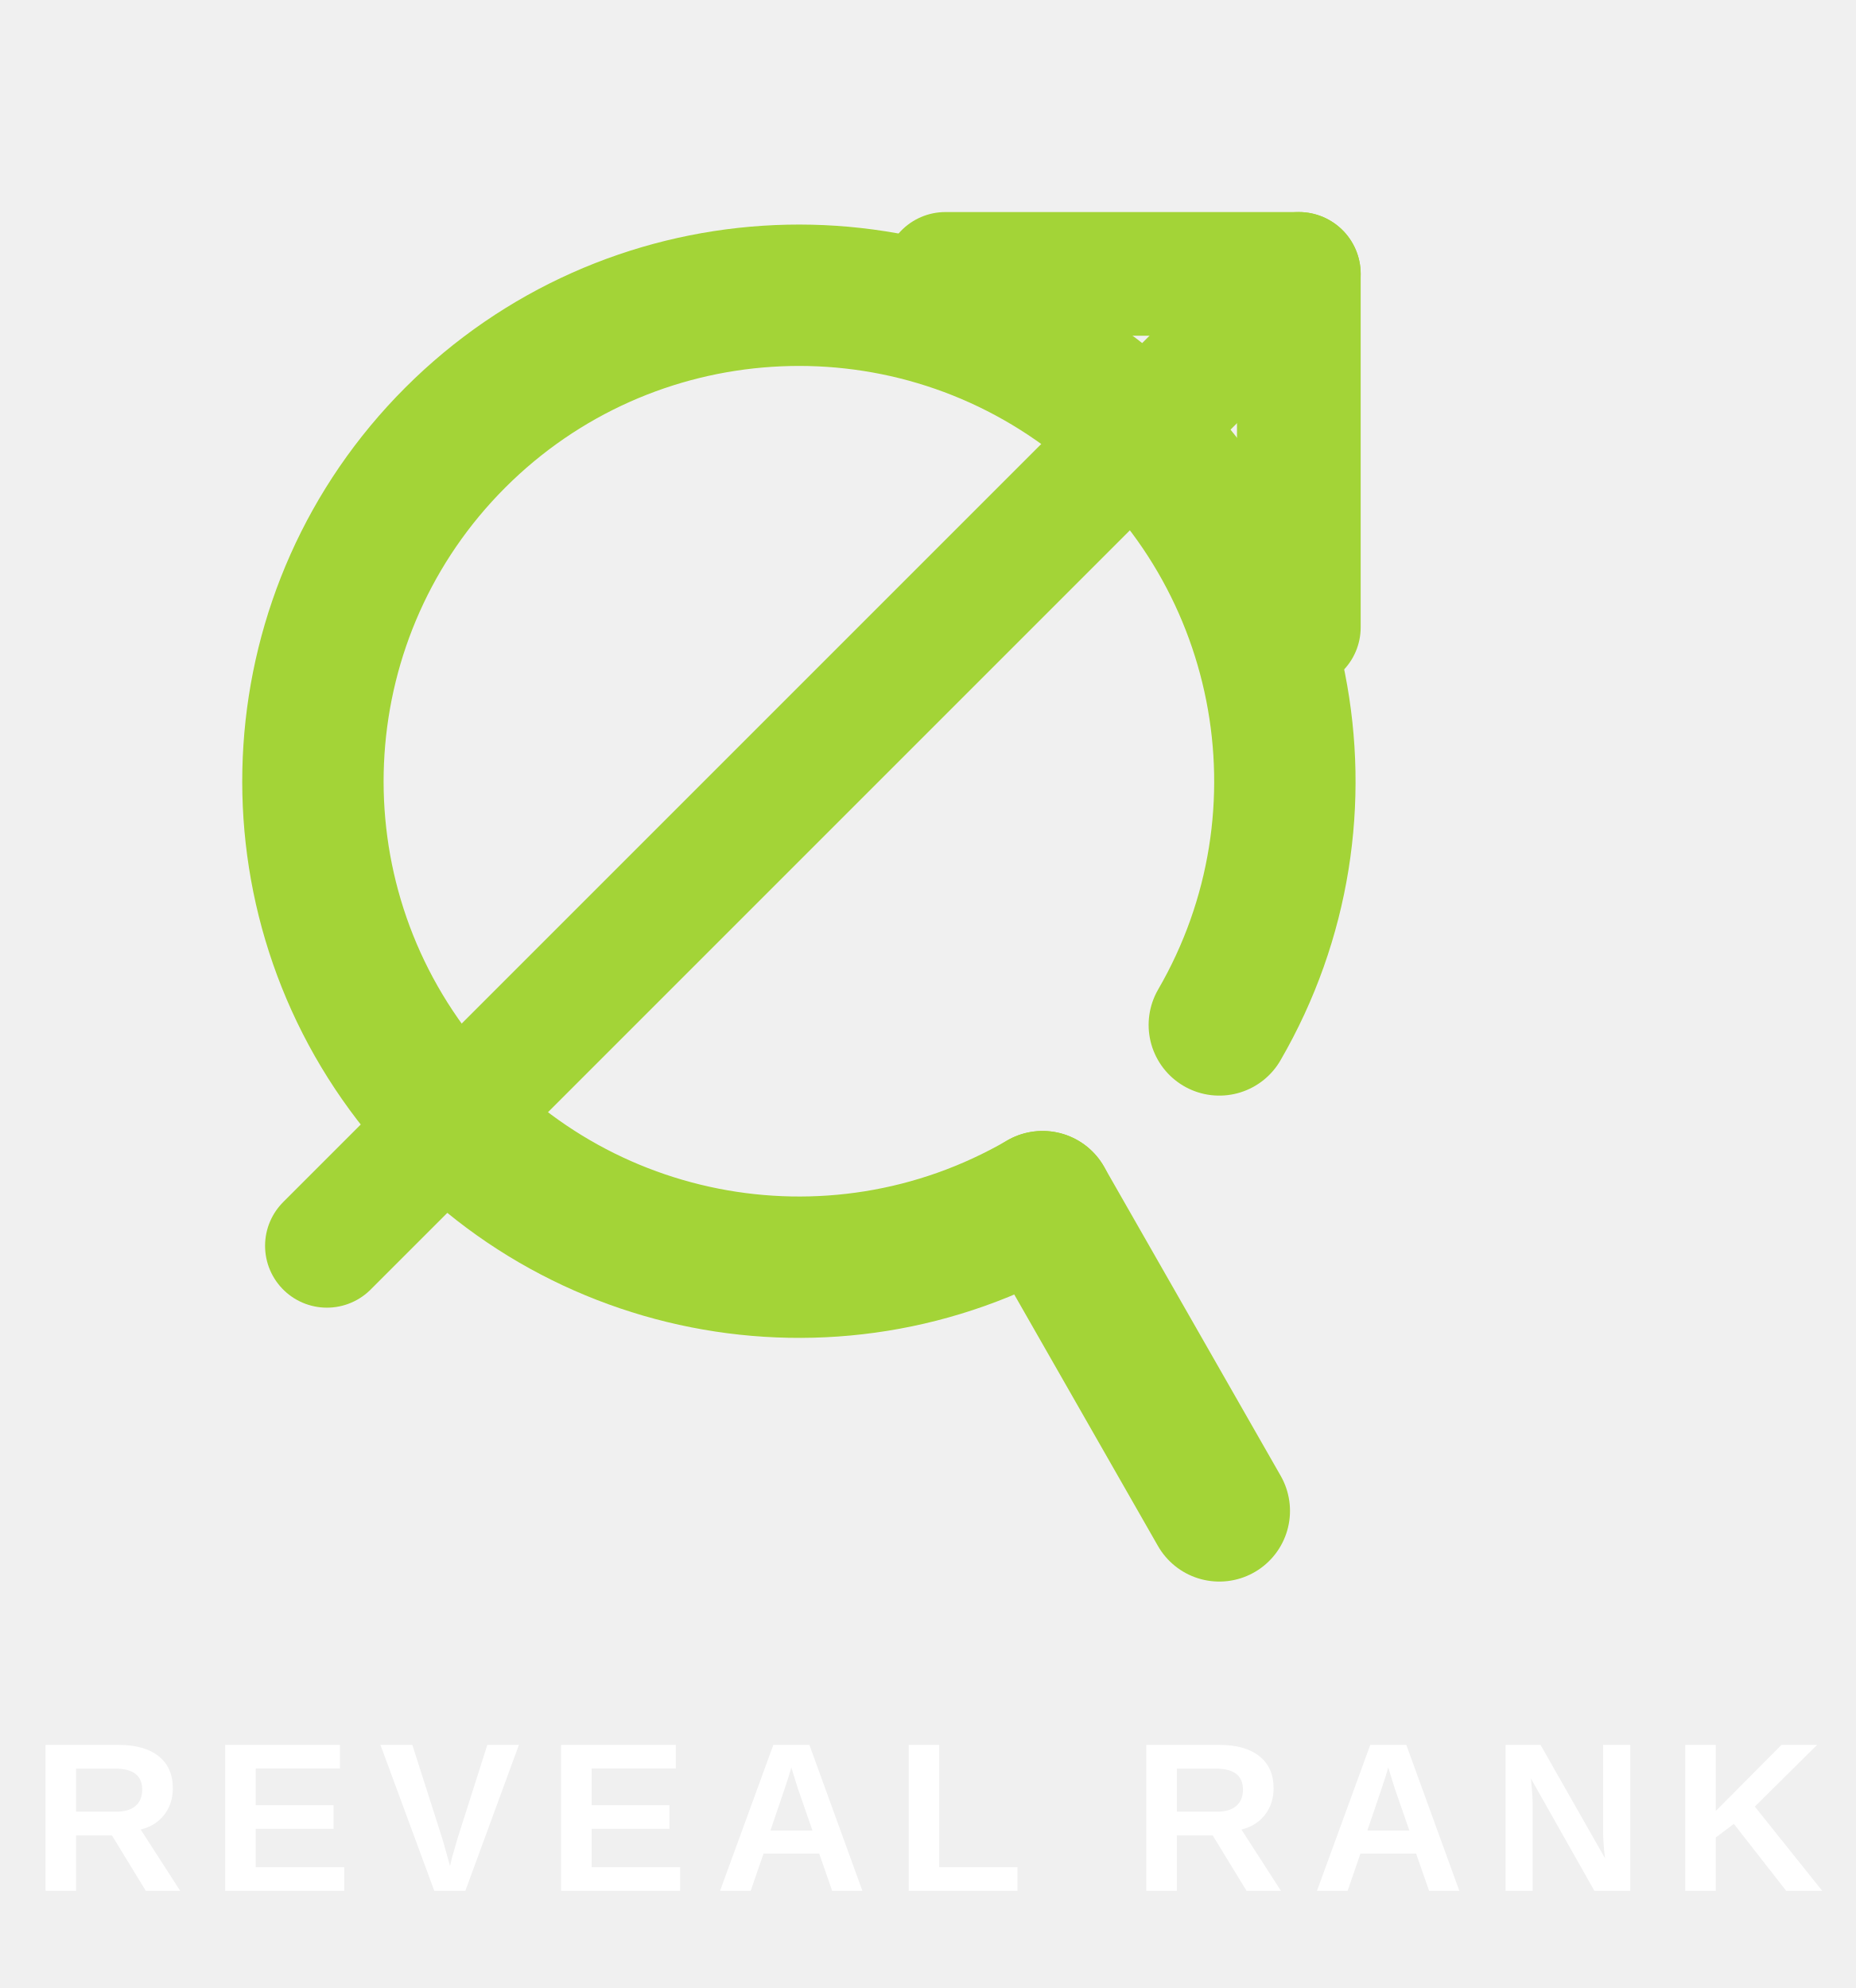
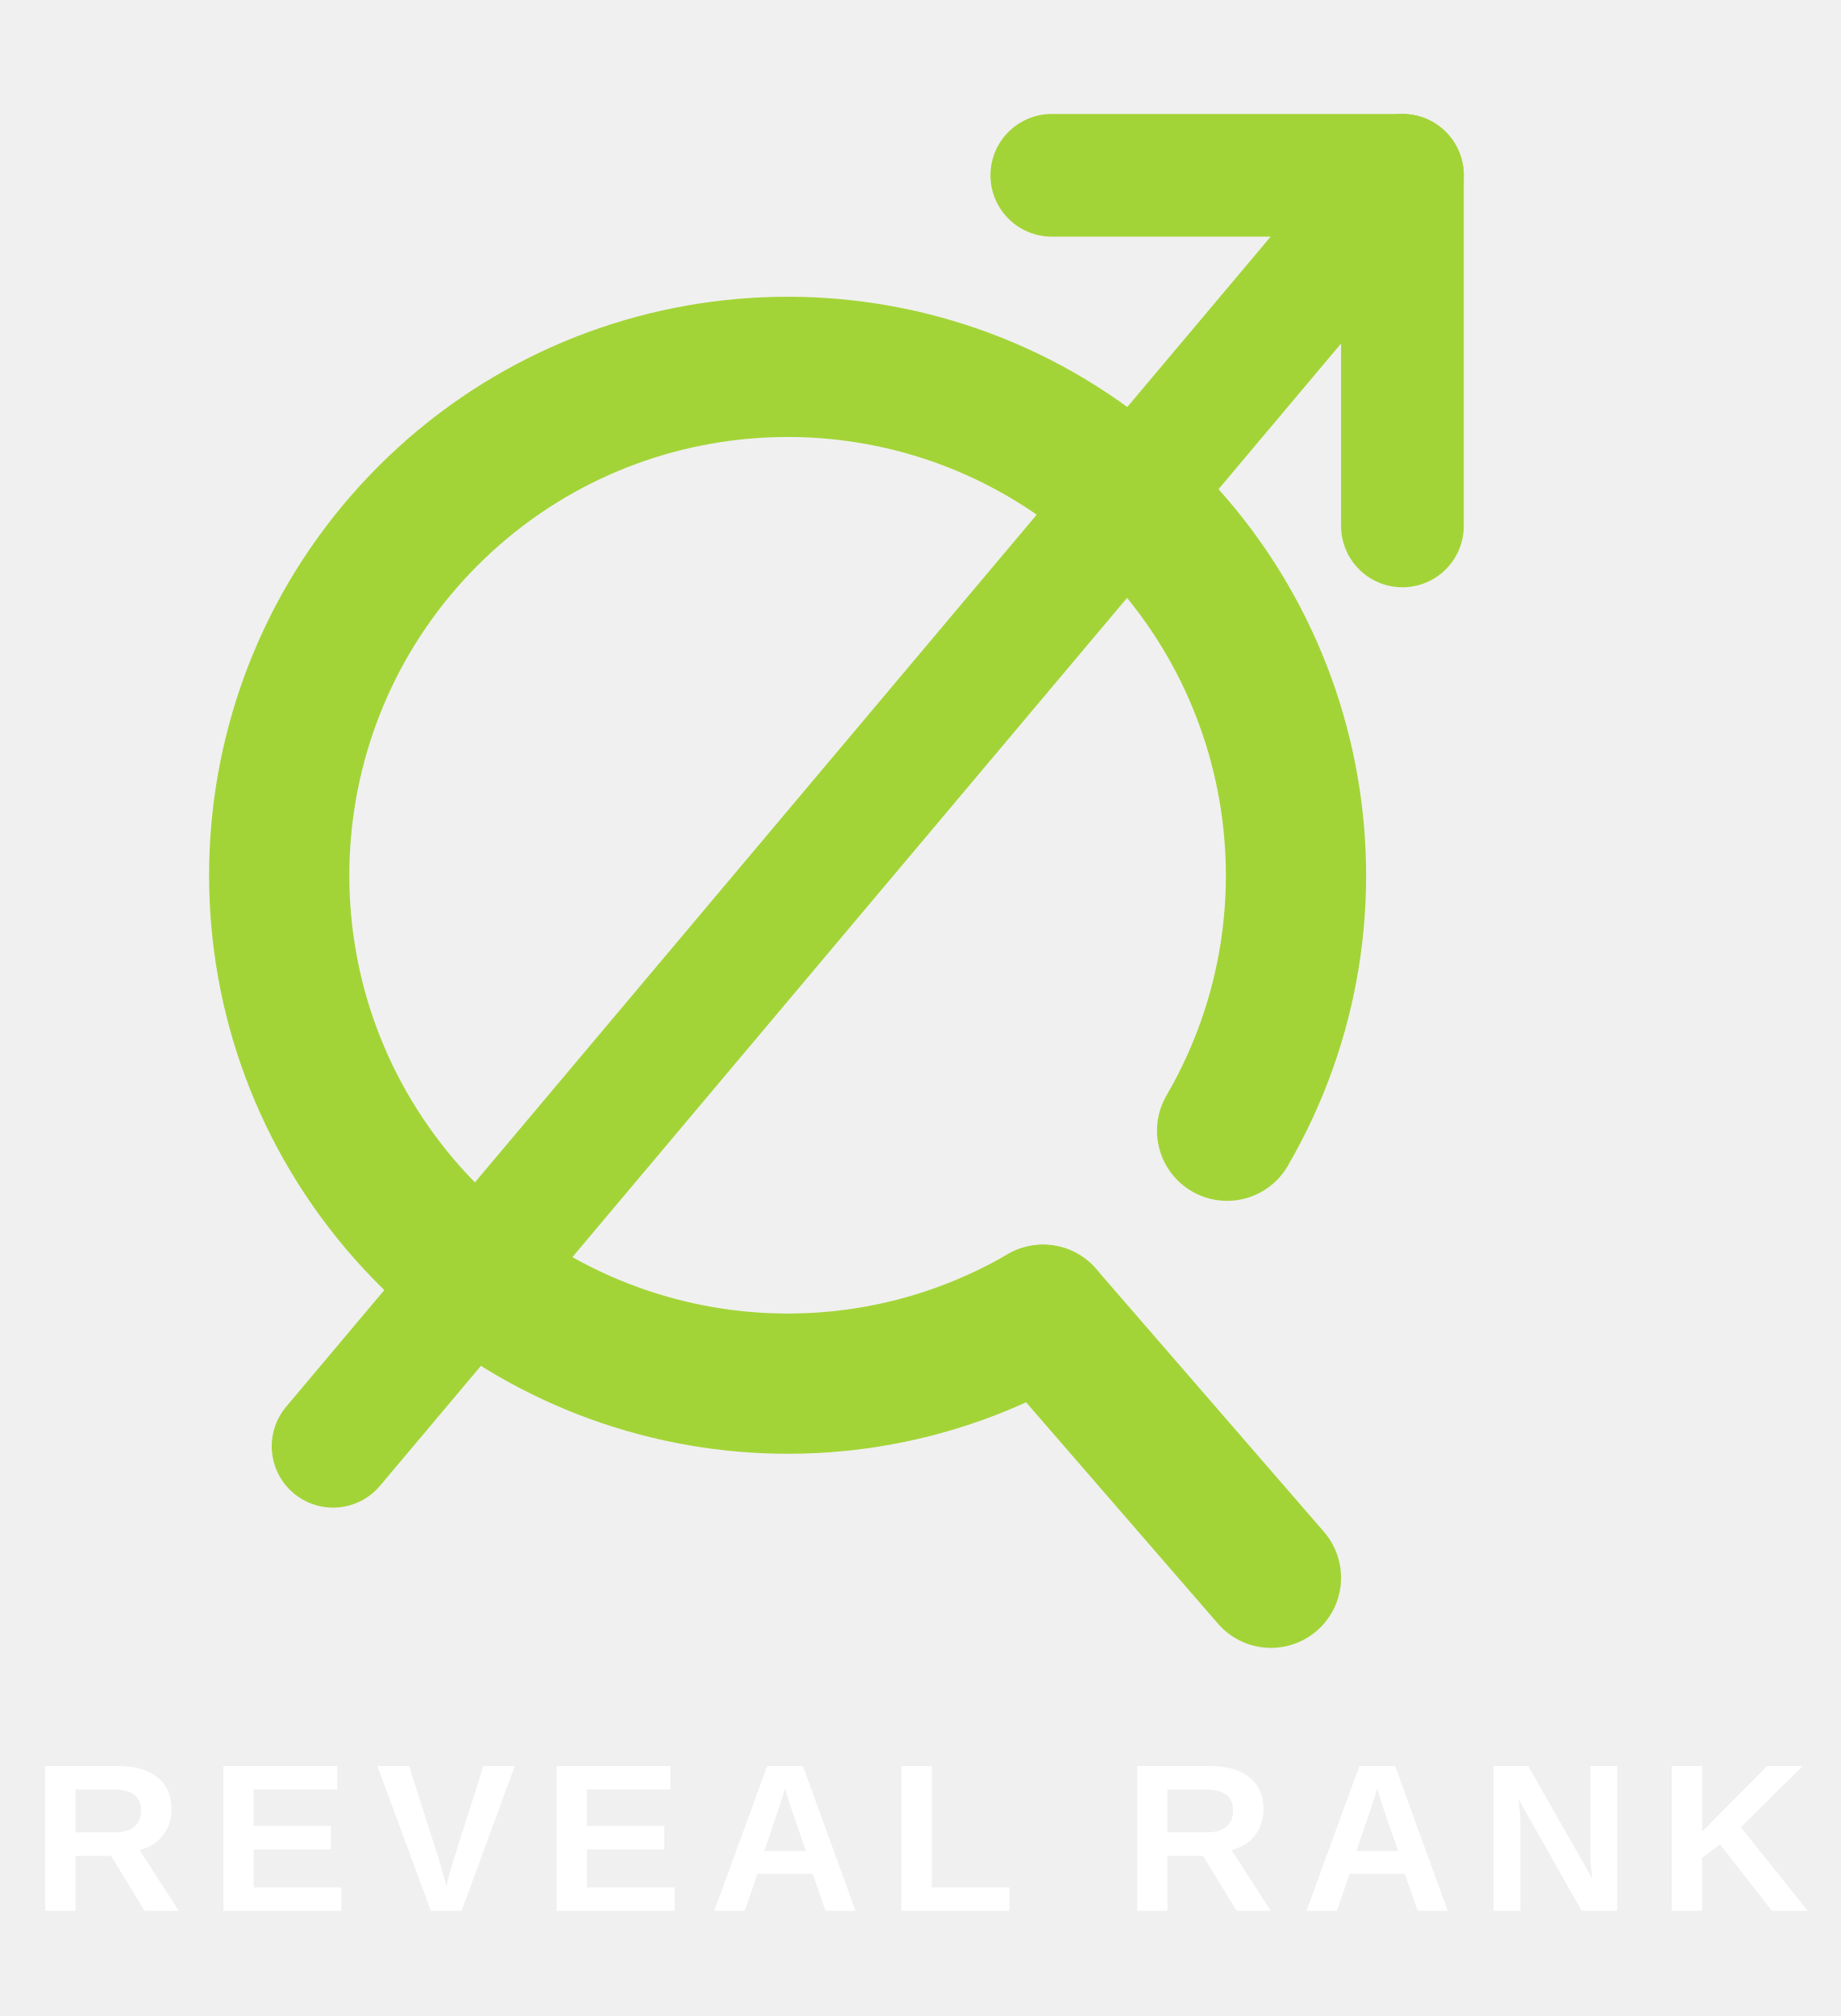
- <svg xmlns="http://www.w3.org/2000/svg" viewBox="0 0 210 225" fill="none">
-   <path d="M 138 116 A 55 55 0 1 0 118 136" stroke="#a3d437" stroke-width="16" stroke-linecap="round" fill="none" />
-   <line x1="118" y1="136" x2="138" y2="171" stroke="#a3d437" stroke-width="16" stroke-linecap="round" />
-   <line x1="37" y1="141" x2="147" y2="31" stroke="#a3d437" stroke-width="14" stroke-linecap="round" />
-   <polyline points="107,31 147,31 147,71" stroke="#a3d437" stroke-width="14" stroke-linecap="round" stroke-linejoin="round" fill="none" />
-   <text x="105" y="214" text-anchor="middle" font-family="Arial Black, Arial, sans-serif" font-weight="900" font-size="24" fill="#ffffff" letter-spacing="3">REVEAL RANK</text>
+ <svg xmlns="http://www.w3.org/2000/svg" viewBox="0 0 210 230" fill="none">
+   <path d="M 140 129 A 58 58 0 1 0 119 150" stroke="#a3d437" stroke-width="16" stroke-linecap="round" fill="none" />
+   <line x1="119" y1="150" x2="145" y2="180" stroke="#a3d437" stroke-width="16" stroke-linecap="round" />
+   <line x1="38" y1="165" x2="160" y2="20" stroke="#a3d437" stroke-width="14" stroke-linecap="round" />
+   <polyline points="120,20 160,20 160,60" stroke="#a3d437" stroke-width="14" stroke-linecap="round" stroke-linejoin="round" fill="none" />
+   <text x="105" y="218" text-anchor="middle" font-family="Arial Black, Arial, sans-serif" font-weight="900" font-size="24" fill="#ffffff" letter-spacing="3">REVEAL RANK</text>
</svg>
